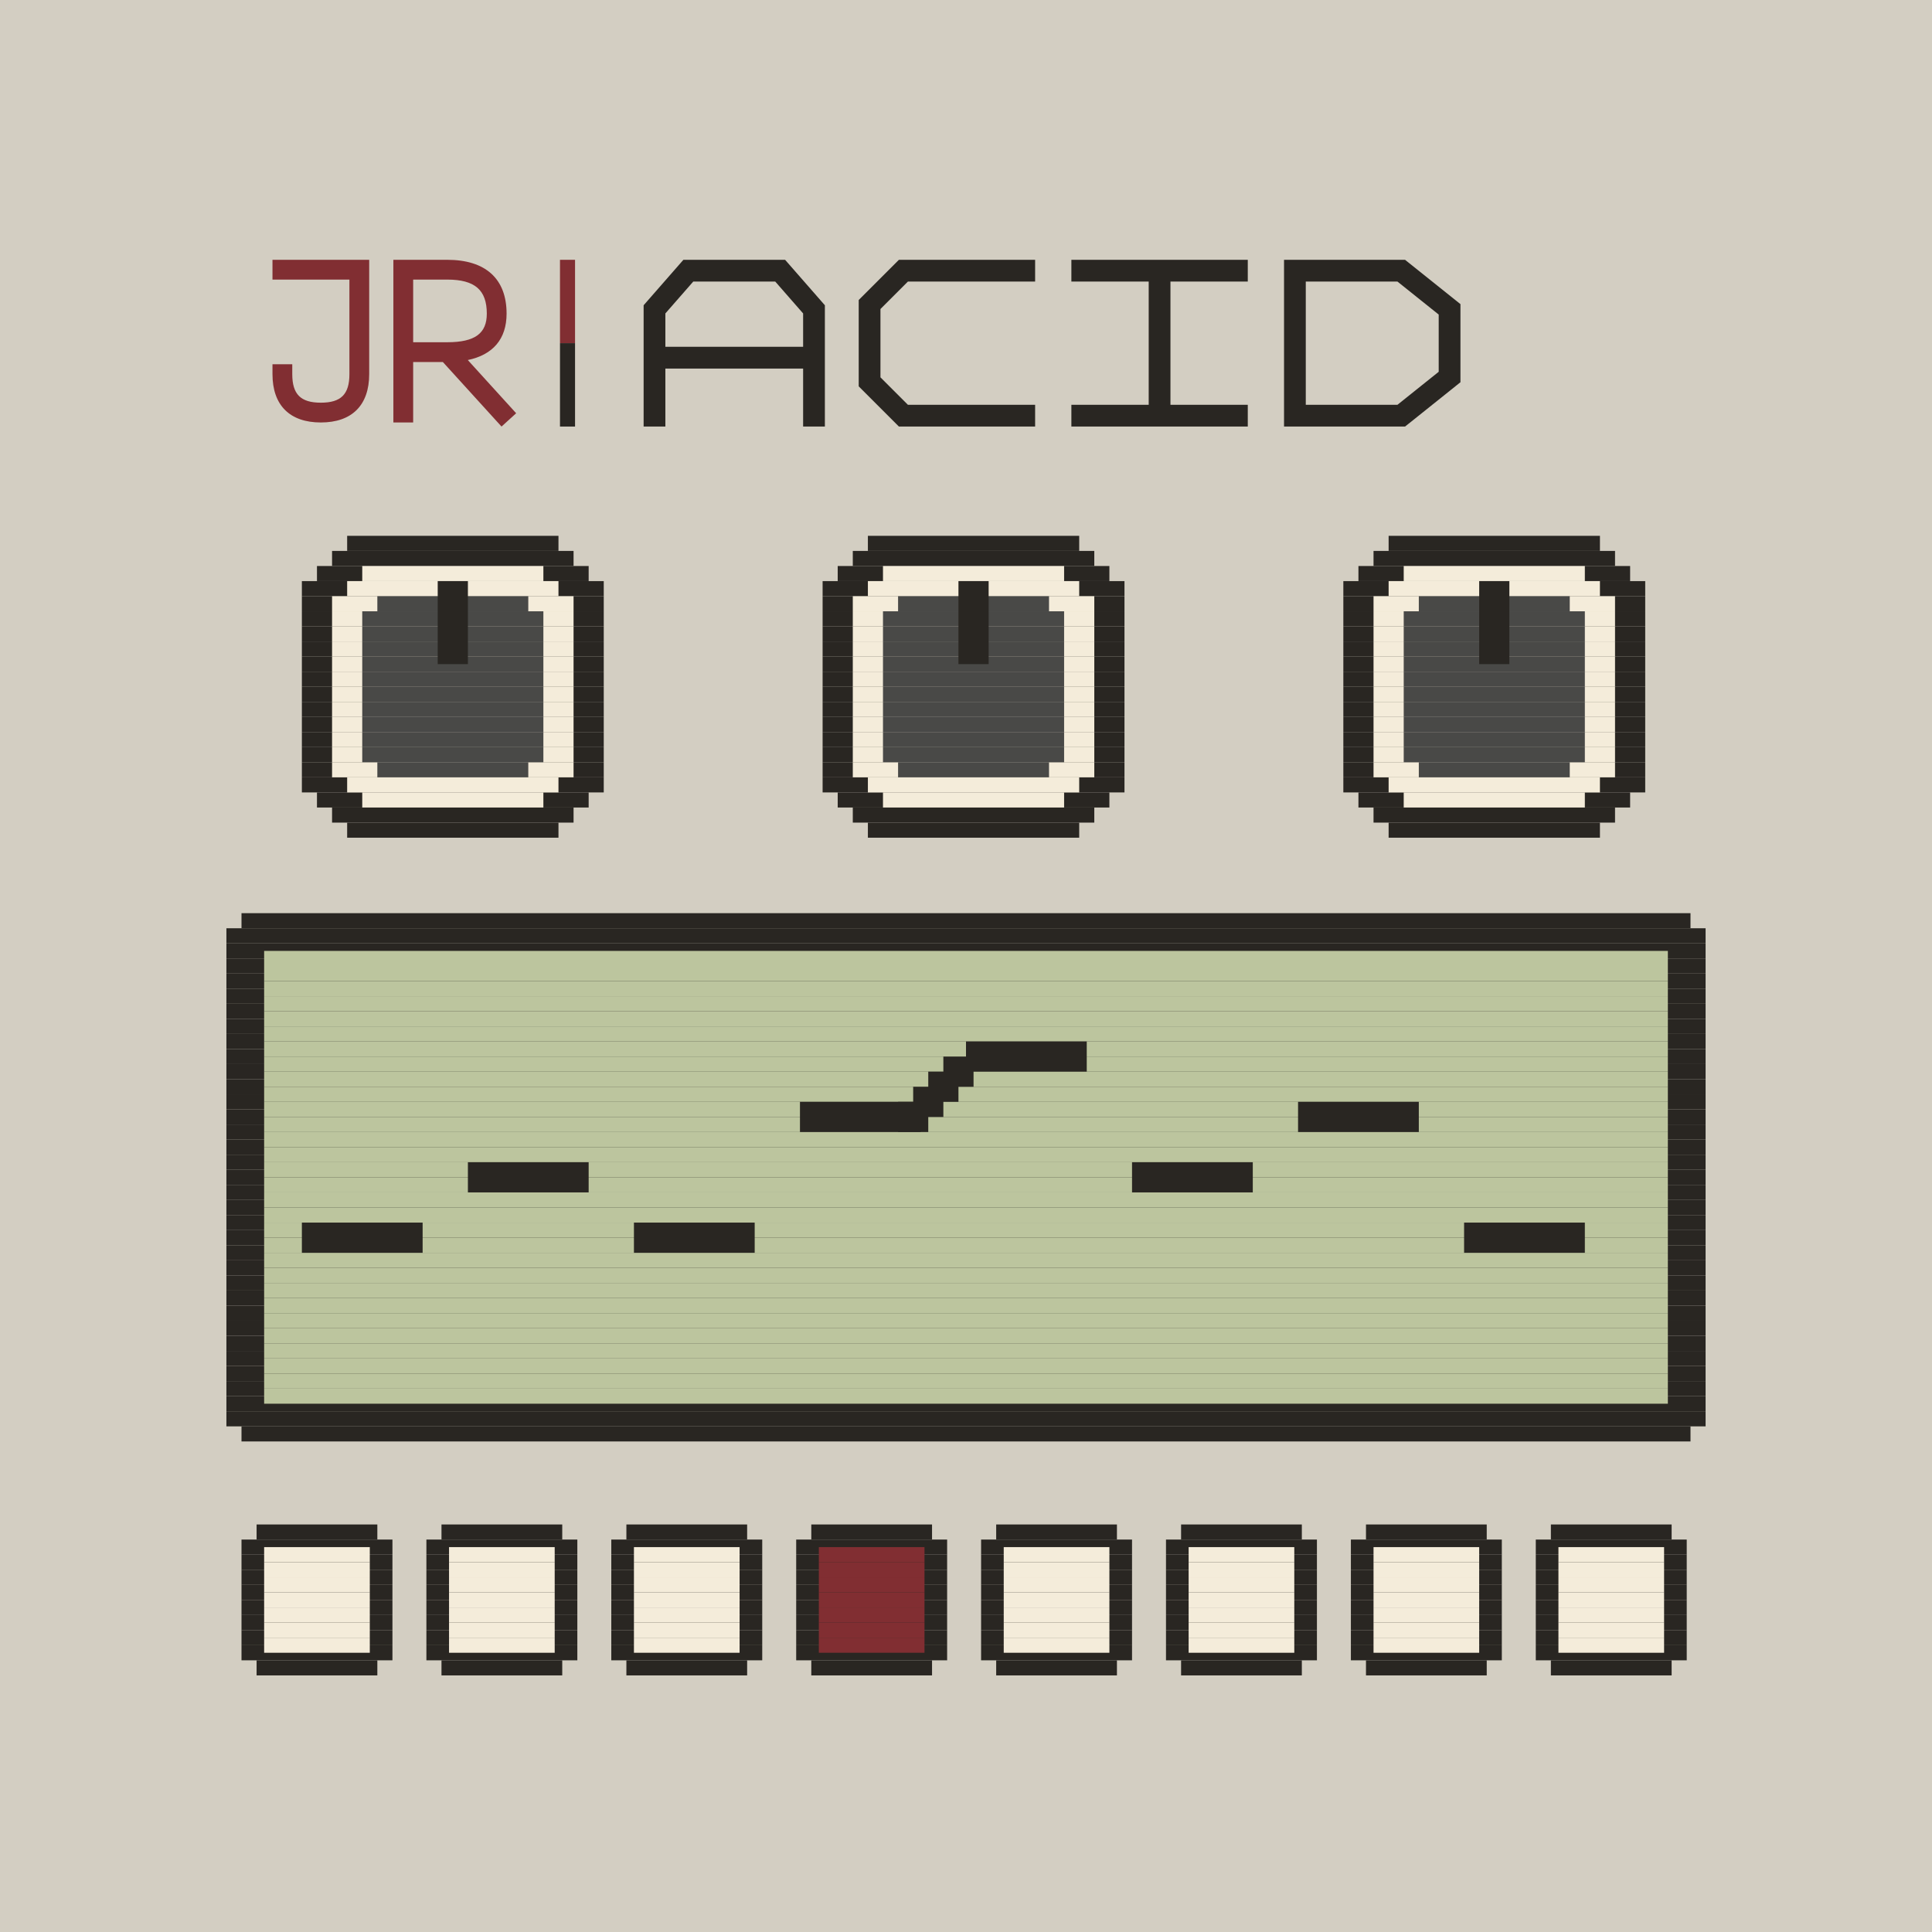
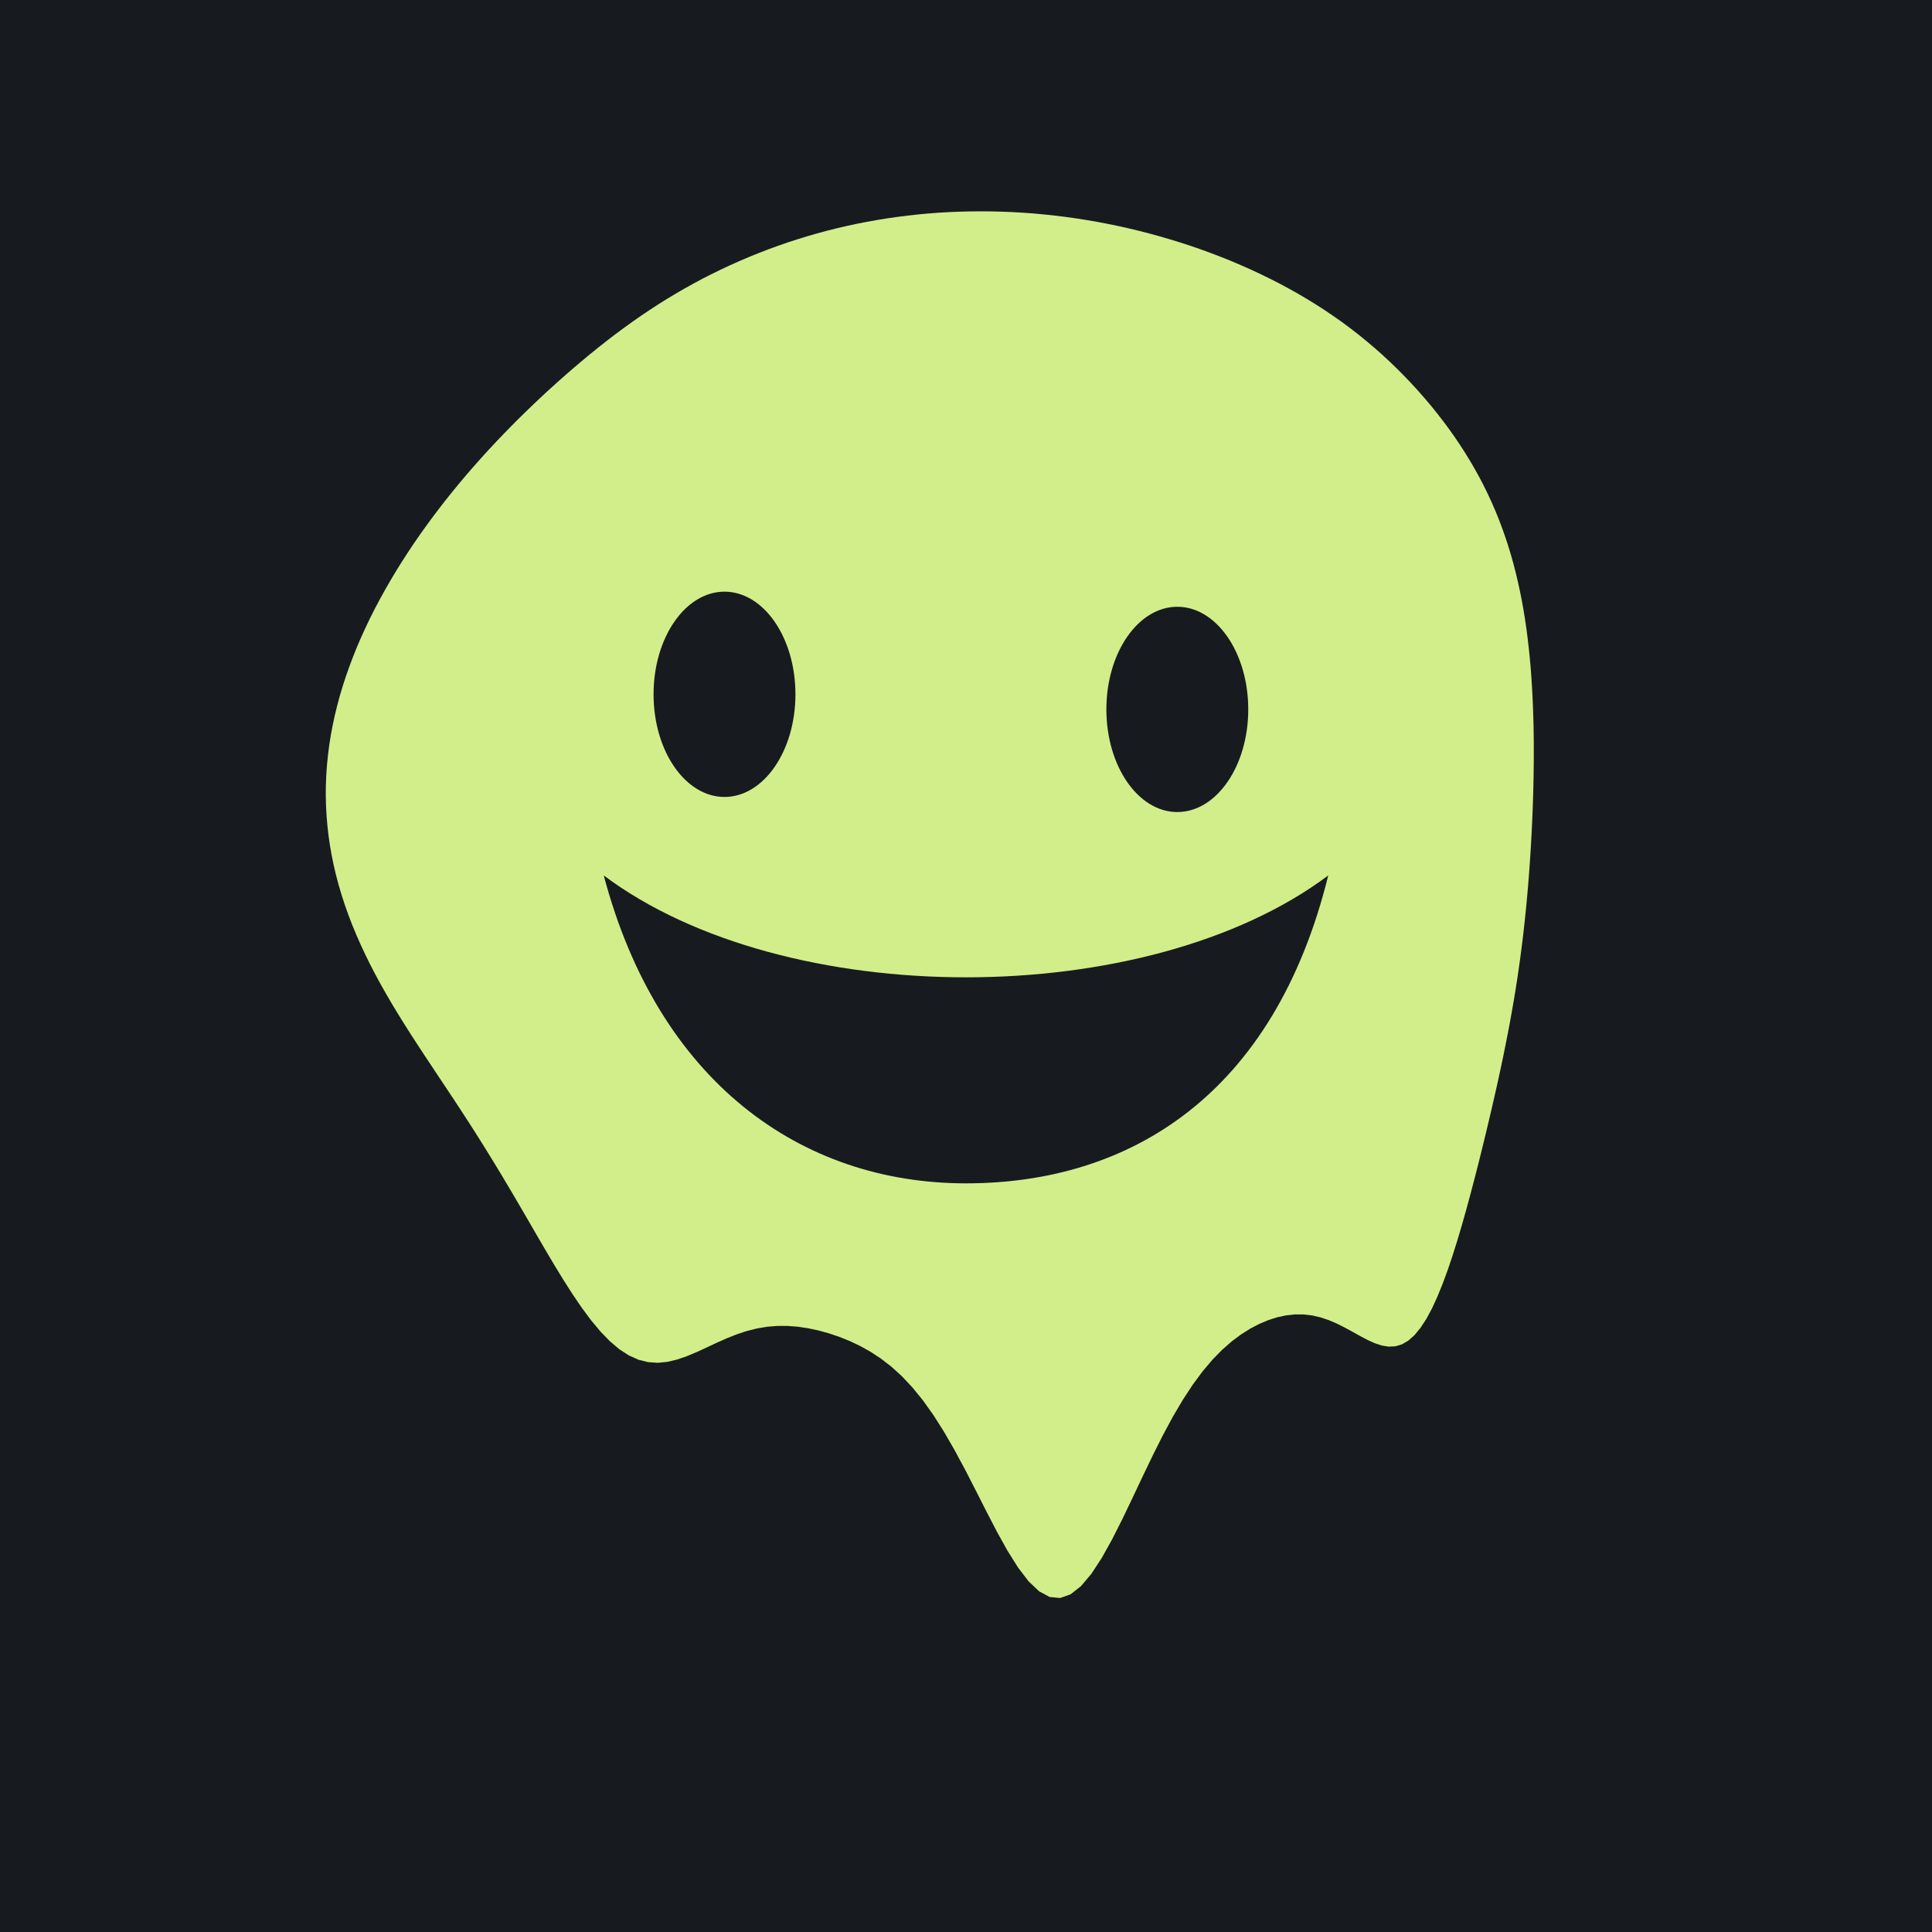
- <svg xmlns="http://www.w3.org/2000/svg" width="1024" height="1024" viewBox="0 0 1024 1024">
-   <rect x="0.0" y="0.0" width="1024.0" height="1024.0" fill="#D3CEC2" />
-   <rect x="184.0" y="284.0" width="112.0" height="8.0" fill="#292622" />
-   <rect x="176.0" y="292.0" width="128.0" height="8.0" fill="#292622" />
-   <rect x="168.0" y="300.0" width="144.0" height="8.0" fill="#292622" />
-   <rect x="160.0" y="308.0" width="160.0" height="8.0" fill="#292622" />
-   <rect x="160.0" y="316.0" width="160.0" height="8.0" fill="#292622" />
-   <rect x="160.0" y="324.0" width="160.0" height="8.0" fill="#292622" />
-   <rect x="160.0" y="332.0" width="160.0" height="8.0" fill="#292622" />
-   <rect x="160.0" y="340.0" width="160.0" height="8.0" fill="#292622" />
-   <rect x="160.0" y="348.0" width="160.0" height="8.0" fill="#292622" />
-   <rect x="160.0" y="356.0" width="160.0" height="8.0" fill="#292622" />
-   <rect x="160.0" y="364.0" width="160.0" height="8.0" fill="#292622" />
-   <rect x="160.0" y="372.0" width="160.0" height="8.0" fill="#292622" />
-   <rect x="160.0" y="380.0" width="160.0" height="8.0" fill="#292622" />
-   <rect x="160.0" y="388.0" width="160.0" height="8.0" fill="#292622" />
-   <rect x="160.0" y="396.0" width="160.0" height="8.0" fill="#292622" />
-   <rect x="160.0" y="404.0" width="160.0" height="8.0" fill="#292622" />
-   <rect x="160.0" y="412.0" width="160.0" height="8.0" fill="#292622" />
-   <rect x="168.0" y="420.0" width="144.0" height="8.0" fill="#292622" />
-   <rect x="176.0" y="428.0" width="128.0" height="8.0" fill="#292622" />
-   <rect x="184.0" y="436.0" width="112.0" height="8.0" fill="#292622" />
-   <rect x="192.0" y="300.0" width="96.0" height="8.0" fill="#F4ECDA" />
-   <rect x="184.0" y="308.0" width="112.0" height="8.0" fill="#F4ECDA" />
-   <rect x="176.0" y="316.0" width="128.0" height="8.0" fill="#F4ECDA" />
-   <rect x="176.0" y="324.0" width="128.0" height="8.0" fill="#F4ECDA" />
-   <rect x="176.0" y="332.0" width="128.0" height="8.0" fill="#F4ECDA" />
-   <rect x="176.0" y="340.0" width="128.0" height="8.0" fill="#F4ECDA" />
-   <rect x="176.0" y="348.0" width="128.0" height="8.0" fill="#F4ECDA" />
-   <rect x="176.0" y="356.0" width="128.0" height="8.0" fill="#F4ECDA" />
-   <rect x="176.0" y="364.0" width="128.0" height="8.0" fill="#F4ECDA" />
-   <rect x="176.0" y="372.0" width="128.0" height="8.0" fill="#F4ECDA" />
-   <rect x="176.0" y="380.0" width="128.0" height="8.0" fill="#F4ECDA" />
-   <rect x="176.0" y="388.0" width="128.0" height="8.0" fill="#F4ECDA" />
-   <rect x="176.0" y="396.0" width="128.0" height="8.0" fill="#F4ECDA" />
-   <rect x="176.0" y="404.0" width="128.0" height="8.0" fill="#F4ECDA" />
-   <rect x="184.0" y="412.0" width="112.0" height="8.0" fill="#F4ECDA" />
-   <rect x="192.0" y="420.0" width="96.0" height="8.0" fill="#F4ECDA" />
-   <rect x="200.0" y="316.0" width="80.0" height="8.0" fill="#494947" />
-   <rect x="192.0" y="324.0" width="96.0" height="8.0" fill="#494947" />
-   <rect x="192.0" y="332.0" width="96.0" height="8.0" fill="#494947" />
-   <rect x="192.0" y="340.0" width="96.0" height="8.0" fill="#494947" />
-   <rect x="192.0" y="348.0" width="96.0" height="8.0" fill="#494947" />
-   <rect x="192.0" y="356.0" width="96.0" height="8.0" fill="#494947" />
-   <rect x="192.0" y="364.0" width="96.0" height="8.0" fill="#494947" />
-   <rect x="192.0" y="372.0" width="96.0" height="8.0" fill="#494947" />
-   <rect x="192.0" y="380.0" width="96.0" height="8.0" fill="#494947" />
-   <rect x="192.0" y="388.0" width="96.0" height="8.0" fill="#494947" />
-   <rect x="192.0" y="396.0" width="96.0" height="8.0" fill="#494947" />
-   <rect x="200.0" y="404.0" width="80.0" height="8.0" fill="#494947" />
-   <rect x="232.0" y="308.0" width="16.0" height="44.0" fill="#292622" />
-   <rect x="460.0" y="284.0" width="112.0" height="8.0" fill="#292622" />
-   <rect x="452.0" y="292.0" width="128.0" height="8.0" fill="#292622" />
-   <rect x="444.0" y="300.0" width="144.0" height="8.0" fill="#292622" />
-   <rect x="436.0" y="308.0" width="160.0" height="8.0" fill="#292622" />
-   <rect x="436.0" y="316.0" width="160.0" height="8.0" fill="#292622" />
-   <rect x="436.0" y="324.0" width="160.0" height="8.0" fill="#292622" />
-   <rect x="436.0" y="332.0" width="160.0" height="8.0" fill="#292622" />
-   <rect x="436.0" y="340.0" width="160.0" height="8.0" fill="#292622" />
-   <rect x="436.0" y="348.0" width="160.0" height="8.0" fill="#292622" />
-   <rect x="436.0" y="356.0" width="160.0" height="8.0" fill="#292622" />
-   <rect x="436.0" y="364.0" width="160.0" height="8.0" fill="#292622" />
-   <rect x="436.0" y="372.0" width="160.0" height="8.0" fill="#292622" />
-   <rect x="436.0" y="380.0" width="160.0" height="8.0" fill="#292622" />
-   <rect x="436.0" y="388.0" width="160.0" height="8.0" fill="#292622" />
-   <rect x="436.0" y="396.0" width="160.0" height="8.0" fill="#292622" />
-   <rect x="436.0" y="404.0" width="160.0" height="8.0" fill="#292622" />
-   <rect x="436.0" y="412.0" width="160.0" height="8.0" fill="#292622" />
-   <rect x="444.0" y="420.0" width="144.0" height="8.0" fill="#292622" />
-   <rect x="452.0" y="428.0" width="128.0" height="8.0" fill="#292622" />
-   <rect x="460.0" y="436.0" width="112.0" height="8.0" fill="#292622" />
-   <rect x="468.0" y="300.0" width="96.0" height="8.0" fill="#F4ECDA" />
-   <rect x="460.0" y="308.0" width="112.0" height="8.0" fill="#F4ECDA" />
-   <rect x="452.0" y="316.0" width="128.0" height="8.0" fill="#F4ECDA" />
-   <rect x="452.0" y="324.0" width="128.0" height="8.0" fill="#F4ECDA" />
-   <rect x="452.0" y="332.0" width="128.0" height="8.0" fill="#F4ECDA" />
-   <rect x="452.0" y="340.0" width="128.0" height="8.0" fill="#F4ECDA" />
-   <rect x="452.0" y="348.0" width="128.0" height="8.0" fill="#F4ECDA" />
-   <rect x="452.0" y="356.0" width="128.0" height="8.0" fill="#F4ECDA" />
-   <rect x="452.0" y="364.0" width="128.0" height="8.0" fill="#F4ECDA" />
-   <rect x="452.0" y="372.0" width="128.0" height="8.0" fill="#F4ECDA" />
-   <rect x="452.0" y="380.0" width="128.0" height="8.0" fill="#F4ECDA" />
-   <rect x="452.0" y="388.0" width="128.0" height="8.0" fill="#F4ECDA" />
-   <rect x="452.0" y="396.0" width="128.0" height="8.0" fill="#F4ECDA" />
-   <rect x="452.0" y="404.0" width="128.0" height="8.0" fill="#F4ECDA" />
-   <rect x="460.0" y="412.0" width="112.0" height="8.0" fill="#F4ECDA" />
-   <rect x="468.0" y="420.0" width="96.0" height="8.0" fill="#F4ECDA" />
-   <rect x="476.0" y="316.0" width="80.0" height="8.0" fill="#494947" />
-   <rect x="468.0" y="324.0" width="96.0" height="8.0" fill="#494947" />
-   <rect x="468.0" y="332.0" width="96.0" height="8.0" fill="#494947" />
-   <rect x="468.0" y="340.0" width="96.0" height="8.0" fill="#494947" />
-   <rect x="468.0" y="348.0" width="96.0" height="8.0" fill="#494947" />
-   <rect x="468.0" y="356.0" width="96.0" height="8.0" fill="#494947" />
-   <rect x="468.0" y="364.0" width="96.0" height="8.0" fill="#494947" />
-   <rect x="468.0" y="372.0" width="96.0" height="8.0" fill="#494947" />
-   <rect x="468.0" y="380.0" width="96.0" height="8.0" fill="#494947" />
-   <rect x="468.0" y="388.0" width="96.0" height="8.0" fill="#494947" />
-   <rect x="468.0" y="396.0" width="96.0" height="8.0" fill="#494947" />
-   <rect x="476.0" y="404.0" width="80.0" height="8.0" fill="#494947" />
-   <rect x="508.0" y="308.0" width="16.0" height="44.0" fill="#292622" />
-   <rect x="736.0" y="284.0" width="112.0" height="8.0" fill="#292622" />
-   <rect x="728.0" y="292.0" width="128.0" height="8.0" fill="#292622" />
-   <rect x="720.0" y="300.0" width="144.0" height="8.0" fill="#292622" />
-   <rect x="712.0" y="308.0" width="160.0" height="8.0" fill="#292622" />
-   <rect x="712.0" y="316.0" width="160.0" height="8.0" fill="#292622" />
-   <rect x="712.0" y="324.0" width="160.0" height="8.0" fill="#292622" />
-   <rect x="712.0" y="332.0" width="160.0" height="8.0" fill="#292622" />
-   <rect x="712.0" y="340.0" width="160.0" height="8.0" fill="#292622" />
-   <rect x="712.0" y="348.0" width="160.0" height="8.0" fill="#292622" />
-   <rect x="712.0" y="356.0" width="160.0" height="8.0" fill="#292622" />
-   <rect x="712.0" y="364.0" width="160.0" height="8.0" fill="#292622" />
-   <rect x="712.0" y="372.0" width="160.0" height="8.0" fill="#292622" />
-   <rect x="712.0" y="380.0" width="160.0" height="8.0" fill="#292622" />
-   <rect x="712.0" y="388.0" width="160.0" height="8.0" fill="#292622" />
-   <rect x="712.0" y="396.0" width="160.0" height="8.0" fill="#292622" />
-   <rect x="712.0" y="404.0" width="160.0" height="8.0" fill="#292622" />
-   <rect x="712.0" y="412.0" width="160.0" height="8.0" fill="#292622" />
-   <rect x="720.0" y="420.0" width="144.0" height="8.0" fill="#292622" />
-   <rect x="728.0" y="428.0" width="128.0" height="8.0" fill="#292622" />
-   <rect x="736.0" y="436.0" width="112.0" height="8.0" fill="#292622" />
-   <rect x="744.0" y="300.0" width="96.0" height="8.0" fill="#F4ECDA" />
-   <rect x="736.0" y="308.0" width="112.0" height="8.0" fill="#F4ECDA" />
-   <rect x="728.0" y="316.0" width="128.0" height="8.0" fill="#F4ECDA" />
-   <rect x="728.0" y="324.0" width="128.0" height="8.0" fill="#F4ECDA" />
-   <rect x="728.0" y="332.0" width="128.0" height="8.0" fill="#F4ECDA" />
-   <rect x="728.0" y="340.0" width="128.0" height="8.0" fill="#F4ECDA" />
-   <rect x="728.0" y="348.0" width="128.0" height="8.0" fill="#F4ECDA" />
-   <rect x="728.0" y="356.0" width="128.0" height="8.0" fill="#F4ECDA" />
-   <rect x="728.0" y="364.0" width="128.0" height="8.0" fill="#F4ECDA" />
-   <rect x="728.0" y="372.0" width="128.0" height="8.0" fill="#F4ECDA" />
-   <rect x="728.0" y="380.0" width="128.0" height="8.0" fill="#F4ECDA" />
-   <rect x="728.0" y="388.0" width="128.0" height="8.0" fill="#F4ECDA" />
-   <rect x="728.0" y="396.0" width="128.0" height="8.0" fill="#F4ECDA" />
-   <rect x="728.0" y="404.0" width="128.0" height="8.0" fill="#F4ECDA" />
-   <rect x="736.0" y="412.0" width="112.0" height="8.0" fill="#F4ECDA" />
-   <rect x="744.0" y="420.0" width="96.0" height="8.0" fill="#F4ECDA" />
-   <rect x="752.0" y="316.0" width="80.0" height="8.0" fill="#494947" />
-   <rect x="744.0" y="324.0" width="96.0" height="8.0" fill="#494947" />
-   <rect x="744.0" y="332.0" width="96.0" height="8.0" fill="#494947" />
-   <rect x="744.0" y="340.0" width="96.0" height="8.0" fill="#494947" />
-   <rect x="744.0" y="348.0" width="96.0" height="8.0" fill="#494947" />
-   <rect x="744.0" y="356.0" width="96.0" height="8.0" fill="#494947" />
-   <rect x="744.0" y="364.0" width="96.0" height="8.0" fill="#494947" />
-   <rect x="744.0" y="372.0" width="96.0" height="8.0" fill="#494947" />
-   <rect x="744.0" y="380.0" width="96.0" height="8.0" fill="#494947" />
-   <rect x="744.0" y="388.0" width="96.0" height="8.0" fill="#494947" />
-   <rect x="744.0" y="396.0" width="96.0" height="8.0" fill="#494947" />
-   <rect x="752.0" y="404.0" width="80.0" height="8.0" fill="#494947" />
-   <rect x="784.0" y="308.0" width="16.0" height="44.0" fill="#292622" />
-   <rect x="128.0" y="484.0" width="768.0" height="8.0" fill="#292622" />
-   <rect x="120.0" y="492.0" width="784.0" height="8.0" fill="#292622" />
-   <rect x="120.0" y="500.0" width="784.0" height="8.0" fill="#292622" />
-   <rect x="120.0" y="508.0" width="784.0" height="8.0" fill="#292622" />
-   <rect x="120.0" y="516.0" width="784.0" height="8.0" fill="#292622" />
-   <rect x="120.0" y="524.0" width="784.0" height="8.0" fill="#292622" />
-   <rect x="120.0" y="532.0" width="784.0" height="8.0" fill="#292622" />
-   <rect x="120.0" y="540.0" width="784.0" height="8.0" fill="#292622" />
-   <rect x="120.0" y="548.0" width="784.0" height="8.0" fill="#292622" />
-   <rect x="120.0" y="556.0" width="784.0" height="8.0" fill="#292622" />
-   <rect x="120.0" y="564.0" width="784.0" height="8.0" fill="#292622" />
-   <rect x="120.0" y="572.0" width="784.0" height="8.0" fill="#292622" />
-   <rect x="120.0" y="580.0" width="784.0" height="8.0" fill="#292622" />
-   <rect x="120.0" y="588.0" width="784.0" height="8.0" fill="#292622" />
-   <rect x="120.0" y="596.0" width="784.0" height="8.0" fill="#292622" />
-   <rect x="120.0" y="604.0" width="784.0" height="8.0" fill="#292622" />
-   <rect x="120.0" y="612.0" width="784.0" height="8.0" fill="#292622" />
-   <rect x="120.0" y="620.0" width="784.0" height="8.0" fill="#292622" />
-   <rect x="120.0" y="628.0" width="784.0" height="8.0" fill="#292622" />
-   <rect x="120.0" y="636.0" width="784.0" height="8.0" fill="#292622" />
-   <rect x="120.0" y="644.0" width="784.0" height="8.0" fill="#292622" />
-   <rect x="120.0" y="652.0" width="784.0" height="8.0" fill="#292622" />
-   <rect x="120.0" y="660.0" width="784.0" height="8.0" fill="#292622" />
-   <rect x="120.0" y="668.0" width="784.0" height="8.0" fill="#292622" />
-   <rect x="120.0" y="676.0" width="784.0" height="8.0" fill="#292622" />
-   <rect x="120.0" y="684.0" width="784.0" height="8.0" fill="#292622" />
-   <rect x="120.0" y="692.0" width="784.0" height="8.0" fill="#292622" />
-   <rect x="120.0" y="700.0" width="784.0" height="8.0" fill="#292622" />
-   <rect x="120.0" y="708.0" width="784.0" height="8.0" fill="#292622" />
-   <rect x="120.0" y="716.0" width="784.0" height="8.0" fill="#292622" />
-   <rect x="120.0" y="724.0" width="784.0" height="8.0" fill="#292622" />
-   <rect x="120.0" y="732.0" width="784.0" height="8.0" fill="#292622" />
-   <rect x="120.0" y="740.0" width="784.0" height="8.0" fill="#292622" />
-   <rect x="120.0" y="748.0" width="784.0" height="8.0" fill="#292622" />
-   <rect x="128.0" y="756.0" width="768.0" height="8.0" fill="#292622" />
-   <rect x="140.0" y="504.0" width="744.0" height="8.0" fill="#BCC59E" />
-   <rect x="140.0" y="512.0" width="744.0" height="8.0" fill="#BCC59E" />
-   <rect x="140.0" y="520.0" width="744.0" height="8.0" fill="#BCC59E" />
-   <rect x="140.0" y="528.0" width="744.0" height="8.0" fill="#BCC59E" />
-   <rect x="140.0" y="536.0" width="744.0" height="8.0" fill="#BCC59E" />
-   <rect x="140.0" y="544.0" width="744.0" height="8.0" fill="#BCC59E" />
-   <rect x="140.0" y="552.0" width="744.0" height="8.0" fill="#BCC59E" />
-   <rect x="140.0" y="560.0" width="744.0" height="8.0" fill="#BCC59E" />
-   <rect x="140.0" y="568.0" width="744.0" height="8.0" fill="#BCC59E" />
-   <rect x="140.0" y="576.0" width="744.0" height="8.0" fill="#BCC59E" />
-   <rect x="140.0" y="584.0" width="744.0" height="8.0" fill="#BCC59E" />
-   <rect x="140.0" y="592.0" width="744.0" height="8.0" fill="#BCC59E" />
-   <rect x="140.0" y="600.0" width="744.0" height="8.0" fill="#BCC59E" />
-   <rect x="140.0" y="608.0" width="744.0" height="8.0" fill="#BCC59E" />
-   <rect x="140.0" y="616.0" width="744.0" height="8.0" fill="#BCC59E" />
-   <rect x="140.0" y="624.0" width="744.0" height="8.0" fill="#BCC59E" />
-   <rect x="140.0" y="632.0" width="744.0" height="8.0" fill="#BCC59E" />
-   <rect x="140.0" y="640.0" width="744.0" height="8.0" fill="#BCC59E" />
-   <rect x="140.0" y="648.0" width="744.0" height="8.0" fill="#BCC59E" />
-   <rect x="140.0" y="656.0" width="744.0" height="8.0" fill="#BCC59E" />
-   <rect x="140.0" y="664.0" width="744.0" height="8.0" fill="#BCC59E" />
-   <rect x="140.0" y="672.0" width="744.0" height="8.0" fill="#BCC59E" />
-   <rect x="140.0" y="680.0" width="744.0" height="8.0" fill="#BCC59E" />
-   <rect x="140.0" y="688.0" width="744.0" height="8.0" fill="#BCC59E" />
-   <rect x="140.0" y="696.0" width="744.0" height="8.0" fill="#BCC59E" />
-   <rect x="140.0" y="704.0" width="744.0" height="8.0" fill="#BCC59E" />
-   <rect x="140.0" y="712.0" width="744.0" height="8.0" fill="#BCC59E" />
-   <rect x="140.0" y="720.0" width="744.0" height="8.0" fill="#BCC59E" />
-   <rect x="140.0" y="728.0" width="744.0" height="8.0" fill="#BCC59E" />
-   <rect x="140.0" y="736.0" width="744.0" height="8.0" fill="#BCC59E" />
-   <rect x="160.0" y="648.0" width="64.0" height="16.0" fill="#292622" />
-   <rect x="248.0" y="616.0" width="64.0" height="16.0" fill="#292622" />
-   <rect x="336.0" y="648.0" width="64.0" height="16.0" fill="#292622" />
-   <rect x="424.0" y="584.0" width="64.0" height="16.0" fill="#292622" />
-   <rect x="512.0" y="552.0" width="64.0" height="16.0" fill="#292622" />
-   <rect x="600.0" y="616.0" width="64.0" height="16.0" fill="#292622" />
-   <rect x="688.0" y="584.0" width="64.0" height="16.0" fill="#292622" />
-   <rect x="776.0" y="648.0" width="64.0" height="16.0" fill="#292622" />
-   <rect x="476.0" y="584.0" width="16.0" height="16.0" fill="#292622" />
-   <rect x="484.0" y="576.0" width="16.0" height="16.0" fill="#292622" />
-   <rect x="492.0" y="568.0" width="16.0" height="16.0" fill="#292622" />
-   <rect x="500.0" y="560.0" width="16.0" height="16.0" fill="#292622" />
-   <rect x="136.0" y="808.0" width="64.0" height="8.0" fill="#292622" />
-   <rect x="128.0" y="816.0" width="80.0" height="8.0" fill="#292622" />
-   <rect x="128.0" y="824.0" width="80.0" height="8.0" fill="#292622" />
-   <rect x="128.0" y="832.0" width="80.0" height="8.0" fill="#292622" />
-   <rect x="128.0" y="840.0" width="80.0" height="8.0" fill="#292622" />
-   <rect x="128.0" y="848.0" width="80.0" height="8.0" fill="#292622" />
-   <rect x="128.0" y="856.0" width="80.0" height="8.0" fill="#292622" />
-   <rect x="128.0" y="864.0" width="80.0" height="8.0" fill="#292622" />
-   <rect x="128.0" y="872.0" width="80.0" height="8.0" fill="#292622" />
-   <rect x="136.0" y="880.0" width="64.0" height="8.0" fill="#292622" />
-   <rect x="140.0" y="820.0" width="56.0" height="8.0" fill="#F4ECDA" />
-   <rect x="140.0" y="828.0" width="56.0" height="8.0" fill="#F4ECDA" />
-   <rect x="140.0" y="836.0" width="56.0" height="8.0" fill="#F4ECDA" />
-   <rect x="140.0" y="844.0" width="56.0" height="8.0" fill="#F4ECDA" />
-   <rect x="140.0" y="852.0" width="56.0" height="8.0" fill="#F4ECDA" />
-   <rect x="140.0" y="860.0" width="56.0" height="8.0" fill="#F4ECDA" />
-   <rect x="140.0" y="868.0" width="56.0" height="8.0" fill="#F4ECDA" />
-   <rect x="234.0" y="808.0" width="64.0" height="8.0" fill="#292622" />
-   <rect x="226.0" y="816.0" width="80.0" height="8.0" fill="#292622" />
-   <rect x="226.0" y="824.0" width="80.0" height="8.0" fill="#292622" />
-   <rect x="226.0" y="832.0" width="80.0" height="8.0" fill="#292622" />
-   <rect x="226.0" y="840.0" width="80.0" height="8.0" fill="#292622" />
-   <rect x="226.0" y="848.0" width="80.0" height="8.0" fill="#292622" />
-   <rect x="226.0" y="856.0" width="80.0" height="8.0" fill="#292622" />
-   <rect x="226.0" y="864.0" width="80.0" height="8.0" fill="#292622" />
-   <rect x="226.0" y="872.0" width="80.0" height="8.0" fill="#292622" />
-   <rect x="234.0" y="880.0" width="64.0" height="8.0" fill="#292622" />
-   <rect x="238.0" y="820.0" width="56.0" height="8.0" fill="#F4ECDA" />
-   <rect x="238.0" y="828.0" width="56.0" height="8.0" fill="#F4ECDA" />
-   <rect x="238.0" y="836.0" width="56.0" height="8.0" fill="#F4ECDA" />
-   <rect x="238.0" y="844.0" width="56.0" height="8.0" fill="#F4ECDA" />
-   <rect x="238.0" y="852.0" width="56.0" height="8.0" fill="#F4ECDA" />
-   <rect x="238.0" y="860.0" width="56.0" height="8.0" fill="#F4ECDA" />
-   <rect x="238.0" y="868.0" width="56.0" height="8.0" fill="#F4ECDA" />
-   <rect x="332.0" y="808.0" width="64.0" height="8.0" fill="#292622" />
-   <rect x="324.0" y="816.0" width="80.0" height="8.0" fill="#292622" />
-   <rect x="324.0" y="824.0" width="80.0" height="8.0" fill="#292622" />
-   <rect x="324.0" y="832.0" width="80.0" height="8.0" fill="#292622" />
-   <rect x="324.0" y="840.0" width="80.0" height="8.0" fill="#292622" />
-   <rect x="324.0" y="848.0" width="80.0" height="8.0" fill="#292622" />
-   <rect x="324.0" y="856.0" width="80.0" height="8.0" fill="#292622" />
-   <rect x="324.0" y="864.0" width="80.0" height="8.0" fill="#292622" />
-   <rect x="324.0" y="872.0" width="80.0" height="8.0" fill="#292622" />
-   <rect x="332.0" y="880.0" width="64.0" height="8.0" fill="#292622" />
-   <rect x="336.0" y="820.0" width="56.0" height="8.0" fill="#F4ECDA" />
-   <rect x="336.0" y="828.0" width="56.0" height="8.0" fill="#F4ECDA" />
-   <rect x="336.0" y="836.0" width="56.0" height="8.0" fill="#F4ECDA" />
-   <rect x="336.0" y="844.0" width="56.0" height="8.0" fill="#F4ECDA" />
-   <rect x="336.0" y="852.0" width="56.0" height="8.0" fill="#F4ECDA" />
-   <rect x="336.0" y="860.0" width="56.0" height="8.0" fill="#F4ECDA" />
-   <rect x="336.0" y="868.0" width="56.0" height="8.0" fill="#F4ECDA" />
-   <rect x="430.0" y="808.0" width="64.0" height="8.0" fill="#292622" />
-   <rect x="422.0" y="816.0" width="80.0" height="8.0" fill="#292622" />
-   <rect x="422.0" y="824.0" width="80.0" height="8.0" fill="#292622" />
-   <rect x="422.0" y="832.0" width="80.0" height="8.0" fill="#292622" />
-   <rect x="422.0" y="840.0" width="80.0" height="8.0" fill="#292622" />
-   <rect x="422.0" y="848.0" width="80.0" height="8.0" fill="#292622" />
-   <rect x="422.0" y="856.0" width="80.0" height="8.0" fill="#292622" />
-   <rect x="422.0" y="864.0" width="80.0" height="8.0" fill="#292622" />
-   <rect x="422.0" y="872.0" width="80.0" height="8.0" fill="#292622" />
-   <rect x="430.0" y="880.0" width="64.0" height="8.0" fill="#292622" />
-   <rect x="434.0" y="820.0" width="56.0" height="8.0" fill="#812E32" />
-   <rect x="434.0" y="828.0" width="56.0" height="8.0" fill="#812E32" />
-   <rect x="434.0" y="836.0" width="56.0" height="8.0" fill="#812E32" />
-   <rect x="434.0" y="844.0" width="56.0" height="8.0" fill="#812E32" />
-   <rect x="434.0" y="852.0" width="56.0" height="8.0" fill="#812E32" />
-   <rect x="434.0" y="860.0" width="56.0" height="8.0" fill="#812E32" />
-   <rect x="434.0" y="868.0" width="56.0" height="8.0" fill="#812E32" />
-   <rect x="528.0" y="808.0" width="64.0" height="8.0" fill="#292622" />
-   <rect x="520.0" y="816.0" width="80.0" height="8.0" fill="#292622" />
-   <rect x="520.0" y="824.0" width="80.0" height="8.0" fill="#292622" />
-   <rect x="520.0" y="832.0" width="80.0" height="8.0" fill="#292622" />
-   <rect x="520.0" y="840.0" width="80.0" height="8.0" fill="#292622" />
-   <rect x="520.0" y="848.0" width="80.0" height="8.0" fill="#292622" />
-   <rect x="520.0" y="856.0" width="80.0" height="8.0" fill="#292622" />
-   <rect x="520.0" y="864.0" width="80.0" height="8.0" fill="#292622" />
-   <rect x="520.0" y="872.0" width="80.0" height="8.0" fill="#292622" />
-   <rect x="528.0" y="880.0" width="64.0" height="8.0" fill="#292622" />
-   <rect x="532.0" y="820.0" width="56.0" height="8.0" fill="#F4ECDA" />
-   <rect x="532.0" y="828.0" width="56.0" height="8.0" fill="#F4ECDA" />
-   <rect x="532.0" y="836.0" width="56.0" height="8.0" fill="#F4ECDA" />
-   <rect x="532.0" y="844.0" width="56.0" height="8.0" fill="#F4ECDA" />
-   <rect x="532.0" y="852.0" width="56.0" height="8.0" fill="#F4ECDA" />
-   <rect x="532.0" y="860.0" width="56.0" height="8.0" fill="#F4ECDA" />
-   <rect x="532.0" y="868.0" width="56.0" height="8.0" fill="#F4ECDA" />
-   <rect x="626.0" y="808.0" width="64.0" height="8.0" fill="#292622" />
-   <rect x="618.0" y="816.0" width="80.0" height="8.0" fill="#292622" />
-   <rect x="618.0" y="824.0" width="80.0" height="8.0" fill="#292622" />
-   <rect x="618.0" y="832.0" width="80.0" height="8.0" fill="#292622" />
-   <rect x="618.0" y="840.0" width="80.0" height="8.0" fill="#292622" />
-   <rect x="618.0" y="848.0" width="80.0" height="8.0" fill="#292622" />
-   <rect x="618.0" y="856.0" width="80.0" height="8.0" fill="#292622" />
-   <rect x="618.0" y="864.0" width="80.0" height="8.0" fill="#292622" />
-   <rect x="618.0" y="872.0" width="80.0" height="8.0" fill="#292622" />
-   <rect x="626.0" y="880.0" width="64.0" height="8.0" fill="#292622" />
-   <rect x="630.0" y="820.0" width="56.0" height="8.0" fill="#F4ECDA" />
-   <rect x="630.0" y="828.0" width="56.0" height="8.0" fill="#F4ECDA" />
-   <rect x="630.0" y="836.0" width="56.0" height="8.0" fill="#F4ECDA" />
-   <rect x="630.0" y="844.0" width="56.0" height="8.0" fill="#F4ECDA" />
-   <rect x="630.0" y="852.0" width="56.0" height="8.0" fill="#F4ECDA" />
-   <rect x="630.0" y="860.0" width="56.0" height="8.0" fill="#F4ECDA" />
-   <rect x="630.0" y="868.0" width="56.0" height="8.0" fill="#F4ECDA" />
-   <rect x="724.0" y="808.0" width="64.0" height="8.0" fill="#292622" />
-   <rect x="716.0" y="816.0" width="80.0" height="8.0" fill="#292622" />
-   <rect x="716.0" y="824.0" width="80.0" height="8.0" fill="#292622" />
-   <rect x="716.0" y="832.0" width="80.0" height="8.0" fill="#292622" />
-   <rect x="716.0" y="840.0" width="80.0" height="8.0" fill="#292622" />
-   <rect x="716.0" y="848.0" width="80.0" height="8.0" fill="#292622" />
-   <rect x="716.0" y="856.0" width="80.0" height="8.0" fill="#292622" />
-   <rect x="716.0" y="864.0" width="80.0" height="8.0" fill="#292622" />
-   <rect x="716.0" y="872.0" width="80.0" height="8.0" fill="#292622" />
-   <rect x="724.0" y="880.0" width="64.0" height="8.0" fill="#292622" />
-   <rect x="728.0" y="820.0" width="56.0" height="8.0" fill="#F4ECDA" />
-   <rect x="728.0" y="828.0" width="56.0" height="8.0" fill="#F4ECDA" />
-   <rect x="728.0" y="836.0" width="56.0" height="8.0" fill="#F4ECDA" />
-   <rect x="728.0" y="844.0" width="56.0" height="8.0" fill="#F4ECDA" />
-   <rect x="728.0" y="852.0" width="56.0" height="8.0" fill="#F4ECDA" />
-   <rect x="728.0" y="860.0" width="56.0" height="8.0" fill="#F4ECDA" />
-   <rect x="728.0" y="868.0" width="56.0" height="8.0" fill="#F4ECDA" />
-   <rect x="822.0" y="808.0" width="64.0" height="8.0" fill="#292622" />
-   <rect x="814.0" y="816.0" width="80.0" height="8.0" fill="#292622" />
-   <rect x="814.0" y="824.0" width="80.0" height="8.0" fill="#292622" />
-   <rect x="814.0" y="832.0" width="80.0" height="8.0" fill="#292622" />
-   <rect x="814.0" y="840.0" width="80.0" height="8.0" fill="#292622" />
-   <rect x="814.0" y="848.0" width="80.0" height="8.0" fill="#292622" />
-   <rect x="814.0" y="856.0" width="80.0" height="8.0" fill="#292622" />
-   <rect x="814.0" y="864.0" width="80.0" height="8.0" fill="#292622" />
-   <rect x="814.0" y="872.0" width="80.0" height="8.0" fill="#292622" />
-   <rect x="822.0" y="880.0" width="64.0" height="8.0" fill="#292622" />
-   <rect x="826.0" y="820.0" width="56.0" height="8.0" fill="#F4ECDA" />
-   <rect x="826.0" y="828.0" width="56.0" height="8.0" fill="#F4ECDA" />
-   <rect x="826.0" y="836.0" width="56.0" height="8.0" fill="#F4ECDA" />
-   <rect x="826.0" y="844.0" width="56.0" height="8.0" fill="#F4ECDA" />
-   <rect x="826.0" y="852.0" width="56.0" height="8.0" fill="#F4ECDA" />
-   <rect x="826.0" y="860.0" width="56.0" height="8.0" fill="#F4ECDA" />
-   <rect x="826.0" y="868.0" width="56.0" height="8.0" fill="#F4ECDA" />
-   <g transform="translate(140.0 132.0) scale(2.850959)">
-     <path d="M 45.073 12.012 C 45.073 16.741 42.518 19.666 37.862 20.635 L 45.616 29.165 L 46.853 30.526 L 44.132 33.0 L 42.895 31.639 L 33.225 21.003 L 27.705 21.003 L 27.705 32.241 L 24.027 32.241 L 24.027 2.0 L 34.039 2.0 C 41.139 2.0 45.073 5.496 45.073 12.012 Z M 19.531 23.251 C 19.531 29.034 16.324 32.241 10.541 32.241 C 4.757 32.241 1.55 29.034 1.55 23.251 L 1.55 21.412 L 5.228 21.412 L 5.228 23.251 C 5.228 27.003 6.789 28.563 10.541 28.563 C 14.293 28.563 15.853 27.003 15.853 23.251 L 15.853 5.678 L 1.55 5.678 L 1.55 2.0 L 19.531 2.0 Z M 27.705 5.678 L 27.705 17.325 L 34.039 17.325 C 39.24 17.325 41.395 15.649 41.395 12.012 C 41.395 7.63 39.198 5.678 34.039 5.678 Z" fill="#812E32" fill-rule="nonzero" />
-     <rect x="55.0" y="2.0" width="2.8" height="15.5" fill="#812E32" />
-     <rect x="55.0" y="17.5" width="2.8" height="15.5" fill="#292622" />
-     <path d="M 97.456 2.69 L 103.745 9.879 L 104.246 10.451 L 104.246 33.0 L 100.202 33.0 L 100.202 22.217 L 74.593 22.217 L 74.593 33.0 L 70.55 33.0 L 70.55 10.451 L 71.05 9.879 L 77.34 2.69 L 77.944 2 L 96.851 2 Z M 79.779 6.043 L 74.593 11.97 L 74.593 18.174 L 100.202 18.174 L 100.202 11.97 L 95.017 6.043 Z M 143.333 6.043 L 119.685 6.043 L 114.579 11.149 L 114.579 23.851 L 119.685 28.957 L 143.333 28.957 L 143.333 33.0 L 118.01 33.0 L 117.418 32.408 L 111.128 26.118 L 110.536 25.526 L 110.536 9.474 L 111.128 8.882 L 117.418 2.592 L 118.01 2 L 143.333 2 Z M 182.869 6.043 L 168.492 6.043 L 168.492 28.957 L 182.869 28.957 L 182.869 33.0 L 150.072 33.0 L 150.072 28.957 L 164.449 28.957 L 164.449 6.043 L 150.072 6.043 L 150.072 2 L 182.869 2 Z M 212.661 2.443 L 221.646 9.631 L 222.405 10.238 L 222.405 24.762 L 221.646 25.369 L 212.661 32.557 L 212.107 33.0 L 189.608 33.0 L 189.608 2 L 212.107 2 Z M 193.651 6.043 L 193.651 28.957 L 210.689 28.957 L 218.362 22.818 L 218.362 12.182 L 210.689 6.043 Z" fill="#292622" fill-rule="nonzero" />
-   </g>
+ <svg xmlns="http://www.w3.org/2000/svg" width="1024" height="1024" viewBox="0 0 64 64">
+   <rect width="64" height="64" fill="#171B20" />
+   <polygon points="50.795,26.054 50.786,26.387 50.775,26.721 50.762,27.056 50.747,27.39 50.73,27.725 50.711,28.06 50.69,28.395 50.667,28.73 50.642,29.066 50.615,29.402 50.585,29.738 50.553,30.075 50.519,30.412 50.482,30.751 50.443,31.09 50.4,31.431 50.355,31.774 50.306,32.119 50.255,32.467 50.2,32.818 50.141,33.173 50.078,33.532 50.012,33.898 49.941,34.27 49.866,34.649 49.787,35.038 49.703,35.435 49.614,35.843 49.52,36.263 49.421,36.695 49.317,37.14 49.207,37.598 49.092,38.069 48.972,38.553 48.845,39.047 48.713,39.55 48.575,40.059 48.431,40.569 48.281,41.076 48.124,41.575 47.962,42.057 47.793,42.517 47.618,42.948 47.438,43.34 47.251,43.688 47.057,43.985 46.858,44.227 46.653,44.41 46.441,44.533 46.224,44.598 46.001,44.609 45.772,44.572 45.537,44.494 45.297,44.385 45.051,44.255 44.8,44.115 44.543,43.975 44.282,43.844 44.015,43.73 43.743,43.639 43.467,43.576 43.186,43.543 42.901,43.541 42.612,43.572 42.318,43.634 42.02,43.728 41.719,43.855 41.413,44.014 41.105,44.209 40.793,44.443 40.477,44.721 40.159,45.047 39.838,45.427 39.514,45.865 39.187,46.363 38.858,46.921 38.526,47.536 38.193,48.199 37.857,48.897 37.52,49.611 37.181,50.319 36.84,50.994 36.498,51.607 36.155,52.132 35.81,52.541 35.464,52.814 35.117,52.936 34.77,52.902 34.422,52.714 34.073,52.383 33.724,51.926 33.374,51.369 33.024,50.738 32.674,50.064 32.324,49.373 31.974,48.691 31.623,48.039 31.273,47.432 30.924,46.881 30.574,46.39 30.225,45.961 29.877,45.59 29.528,45.273 29.181,45.005 28.834,44.777 28.488,44.584 28.143,44.421 27.798,44.283 27.454,44.167 27.112,44.073 26.77,44 26.429,43.949 26.089,43.923 25.751,43.923 25.413,43.95 25.077,44.007 24.741,44.091 24.407,44.201 24.075,44.333 23.743,44.48 23.413,44.635 23.085,44.786 22.758,44.924 22.432,45.036 22.108,45.113 21.785,45.145 21.464,45.122 21.145,45.041 20.828,44.898 20.512,44.692 20.199,44.426 19.887,44.104 19.578,43.733 19.271,43.319 18.966,42.871 18.664,42.398 18.364,41.907 18.067,41.406 17.773,40.902 17.483,40.4 17.195,39.906 16.91,39.421 16.629,38.949 16.352,38.492 16.079,38.048 15.81,37.62 15.546,37.206 15.286,36.805 15.03,36.416 14.78,36.039 14.535,35.671 14.296,35.311 14.062,34.959 13.835,34.612 13.614,34.271 13.399,33.933 13.192,33.599 12.991,33.267 12.798,32.937 12.612,32.608 12.434,32.28 12.264,31.953 12.103,31.626 11.95,31.299 11.806,30.971 11.67,30.644 11.544,30.316 11.427,29.988 11.32,29.659 11.222,29.329 11.134,28.999 11.056,28.669 10.988,28.338 10.93,28.007 10.882,27.675 10.845,27.343 10.817,27.011 10.8,26.679 10.792,26.347 10.795,26.015 10.808,25.683 10.831,25.351 10.864,25.019 10.906,24.688 10.958,24.358 11.02,24.028 11.091,23.698 11.171,23.37 11.259,23.042 11.357,22.715 11.463,22.39 11.578,22.066 11.7,21.743 11.83,21.421 11.968,21.101 12.113,20.783 12.265,20.466 12.424,20.151 12.59,19.839 12.762,19.528 12.939,19.22 13.123,18.913 13.312,18.61 13.506,18.308 13.705,18.01 13.909,17.714 14.118,17.421 14.331,17.131 14.548,16.844 14.769,16.56 14.994,16.279 15.222,16.001 15.454,15.726 15.689,15.455 15.927,15.187 16.168,14.921 16.413,14.659 16.659,14.4 16.909,14.144 17.161,13.89 17.416,13.64 17.673,13.392 17.932,13.147 18.194,12.905 18.458,12.666 18.725,12.43 18.993,12.197 19.264,11.967 19.537,11.74 19.812,11.518 20.089,11.299 20.368,11.085 20.65,10.875 20.933,10.671 21.219,10.471 21.507,10.277 21.797,10.088 22.089,9.905 22.384,9.728 22.68,9.556 22.979,9.39 23.279,9.229 23.582,9.075 23.888,8.926 24.195,8.782 24.504,8.644 24.816,8.511 25.13,8.384 25.445,8.262 25.763,8.146 26.083,8.035 26.405,7.93 26.729,7.83 27.054,7.736 27.382,7.647 27.712,7.564 28.043,7.487 28.376,7.415 28.711,7.349 29.048,7.289 29.386,7.234 29.725,7.185 30.066,7.142 30.409,7.104 30.753,7.072 31.097,7.046 31.443,7.026 31.79,7.012 32.138,7.003 32.487,7 32.836,7.003 33.186,7.012 33.537,7.026 33.888,7.046 34.239,7.072 34.59,7.104 34.941,7.142 35.292,7.185 35.643,7.234 35.994,7.289 36.344,7.349 36.693,7.416 37.041,7.487 37.389,7.565 37.735,7.648 38.08,7.737 38.423,7.831 38.765,7.931 39.106,8.036 39.444,8.146 39.78,8.262 40.114,8.384 40.445,8.511 40.774,8.643 41.1,8.781 41.422,8.924 41.742,9.073 42.058,9.227 42.371,9.386 42.68,9.552 42.985,9.722 43.286,9.899 43.583,10.081 43.875,10.269 44.162,10.463 44.445,10.662 44.722,10.867 44.995,11.078 45.262,11.295 45.523,11.516 45.779,11.742 46.029,11.973 46.273,12.209 46.511,12.448 46.742,12.69 46.968,12.936 47.187,13.185 47.399,13.436 47.604,13.69 47.803,13.946 47.995,14.204 48.18,14.465 48.358,14.728 48.529,14.993 48.693,15.26 48.85,15.529 49.001,15.802 49.144,16.076 49.28,16.353 49.41,16.633 49.533,16.915 49.649,17.2 49.758,17.488 49.861,17.779 49.958,18.072 50.048,18.368 50.132,18.667 50.21,18.968 50.282,19.272 50.349,19.578 50.411,19.887 50.467,20.198 50.518,20.511 50.564,20.825 50.605,21.142 50.642,21.461 50.675,21.781 50.704,22.103 50.728,22.427 50.749,22.751 50.767,23.078 50.781,23.405 50.792,23.733 50.801,24.062 50.806,24.393 50.809,24.724 50.809,25.055 50.806,25.387 50.802,25.72" fill="#D2EE8A" />
+   <ellipse cx="24" cy="23" rx="2.35" ry="3.4" fill="#171B20" transform="rotate(0 24 23)" />
+   <ellipse cx="39" cy="23.5" rx="2.35" ry="3.4" fill="#171B20" transform="rotate(0 39 23.5)" />
+   <path d="M 20 29 C 26 33.5 38 33.5 44 29 C 42.2 36.3 37.4 39.2 32 39.2 C 26.5 39.2 21.8 35.8 20 29 Z" fill="#171B20" />
</svg>
